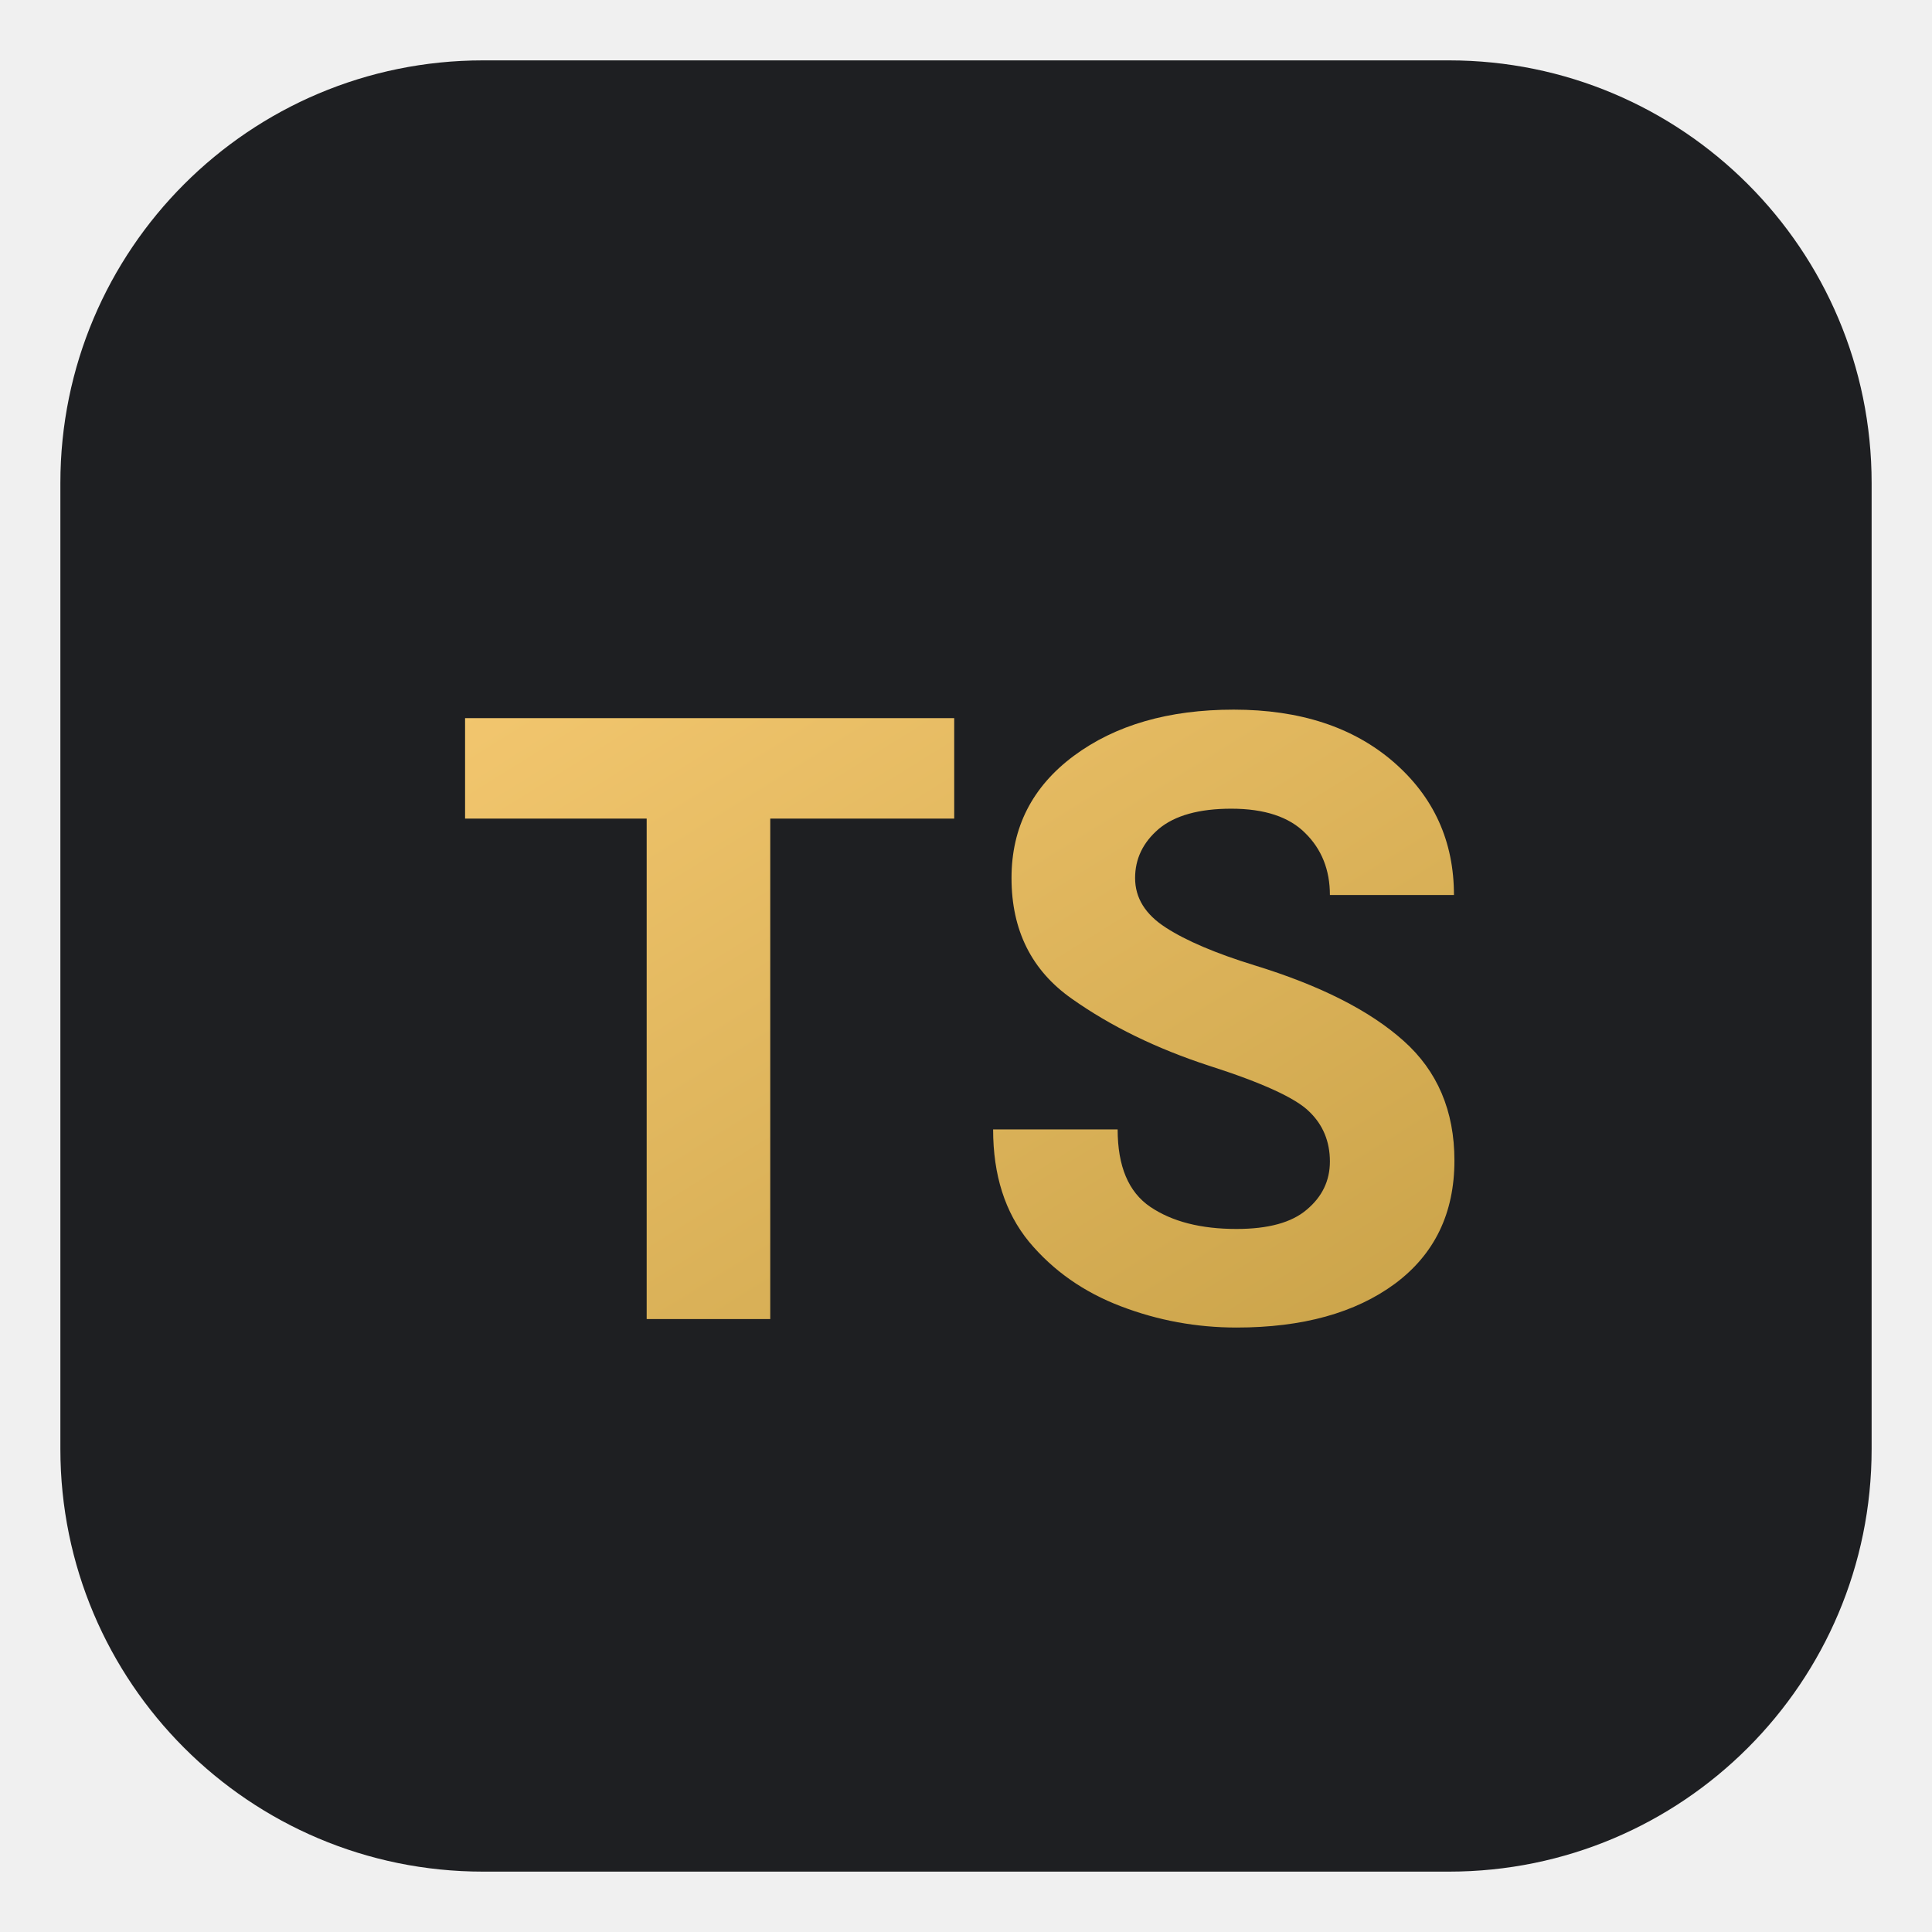
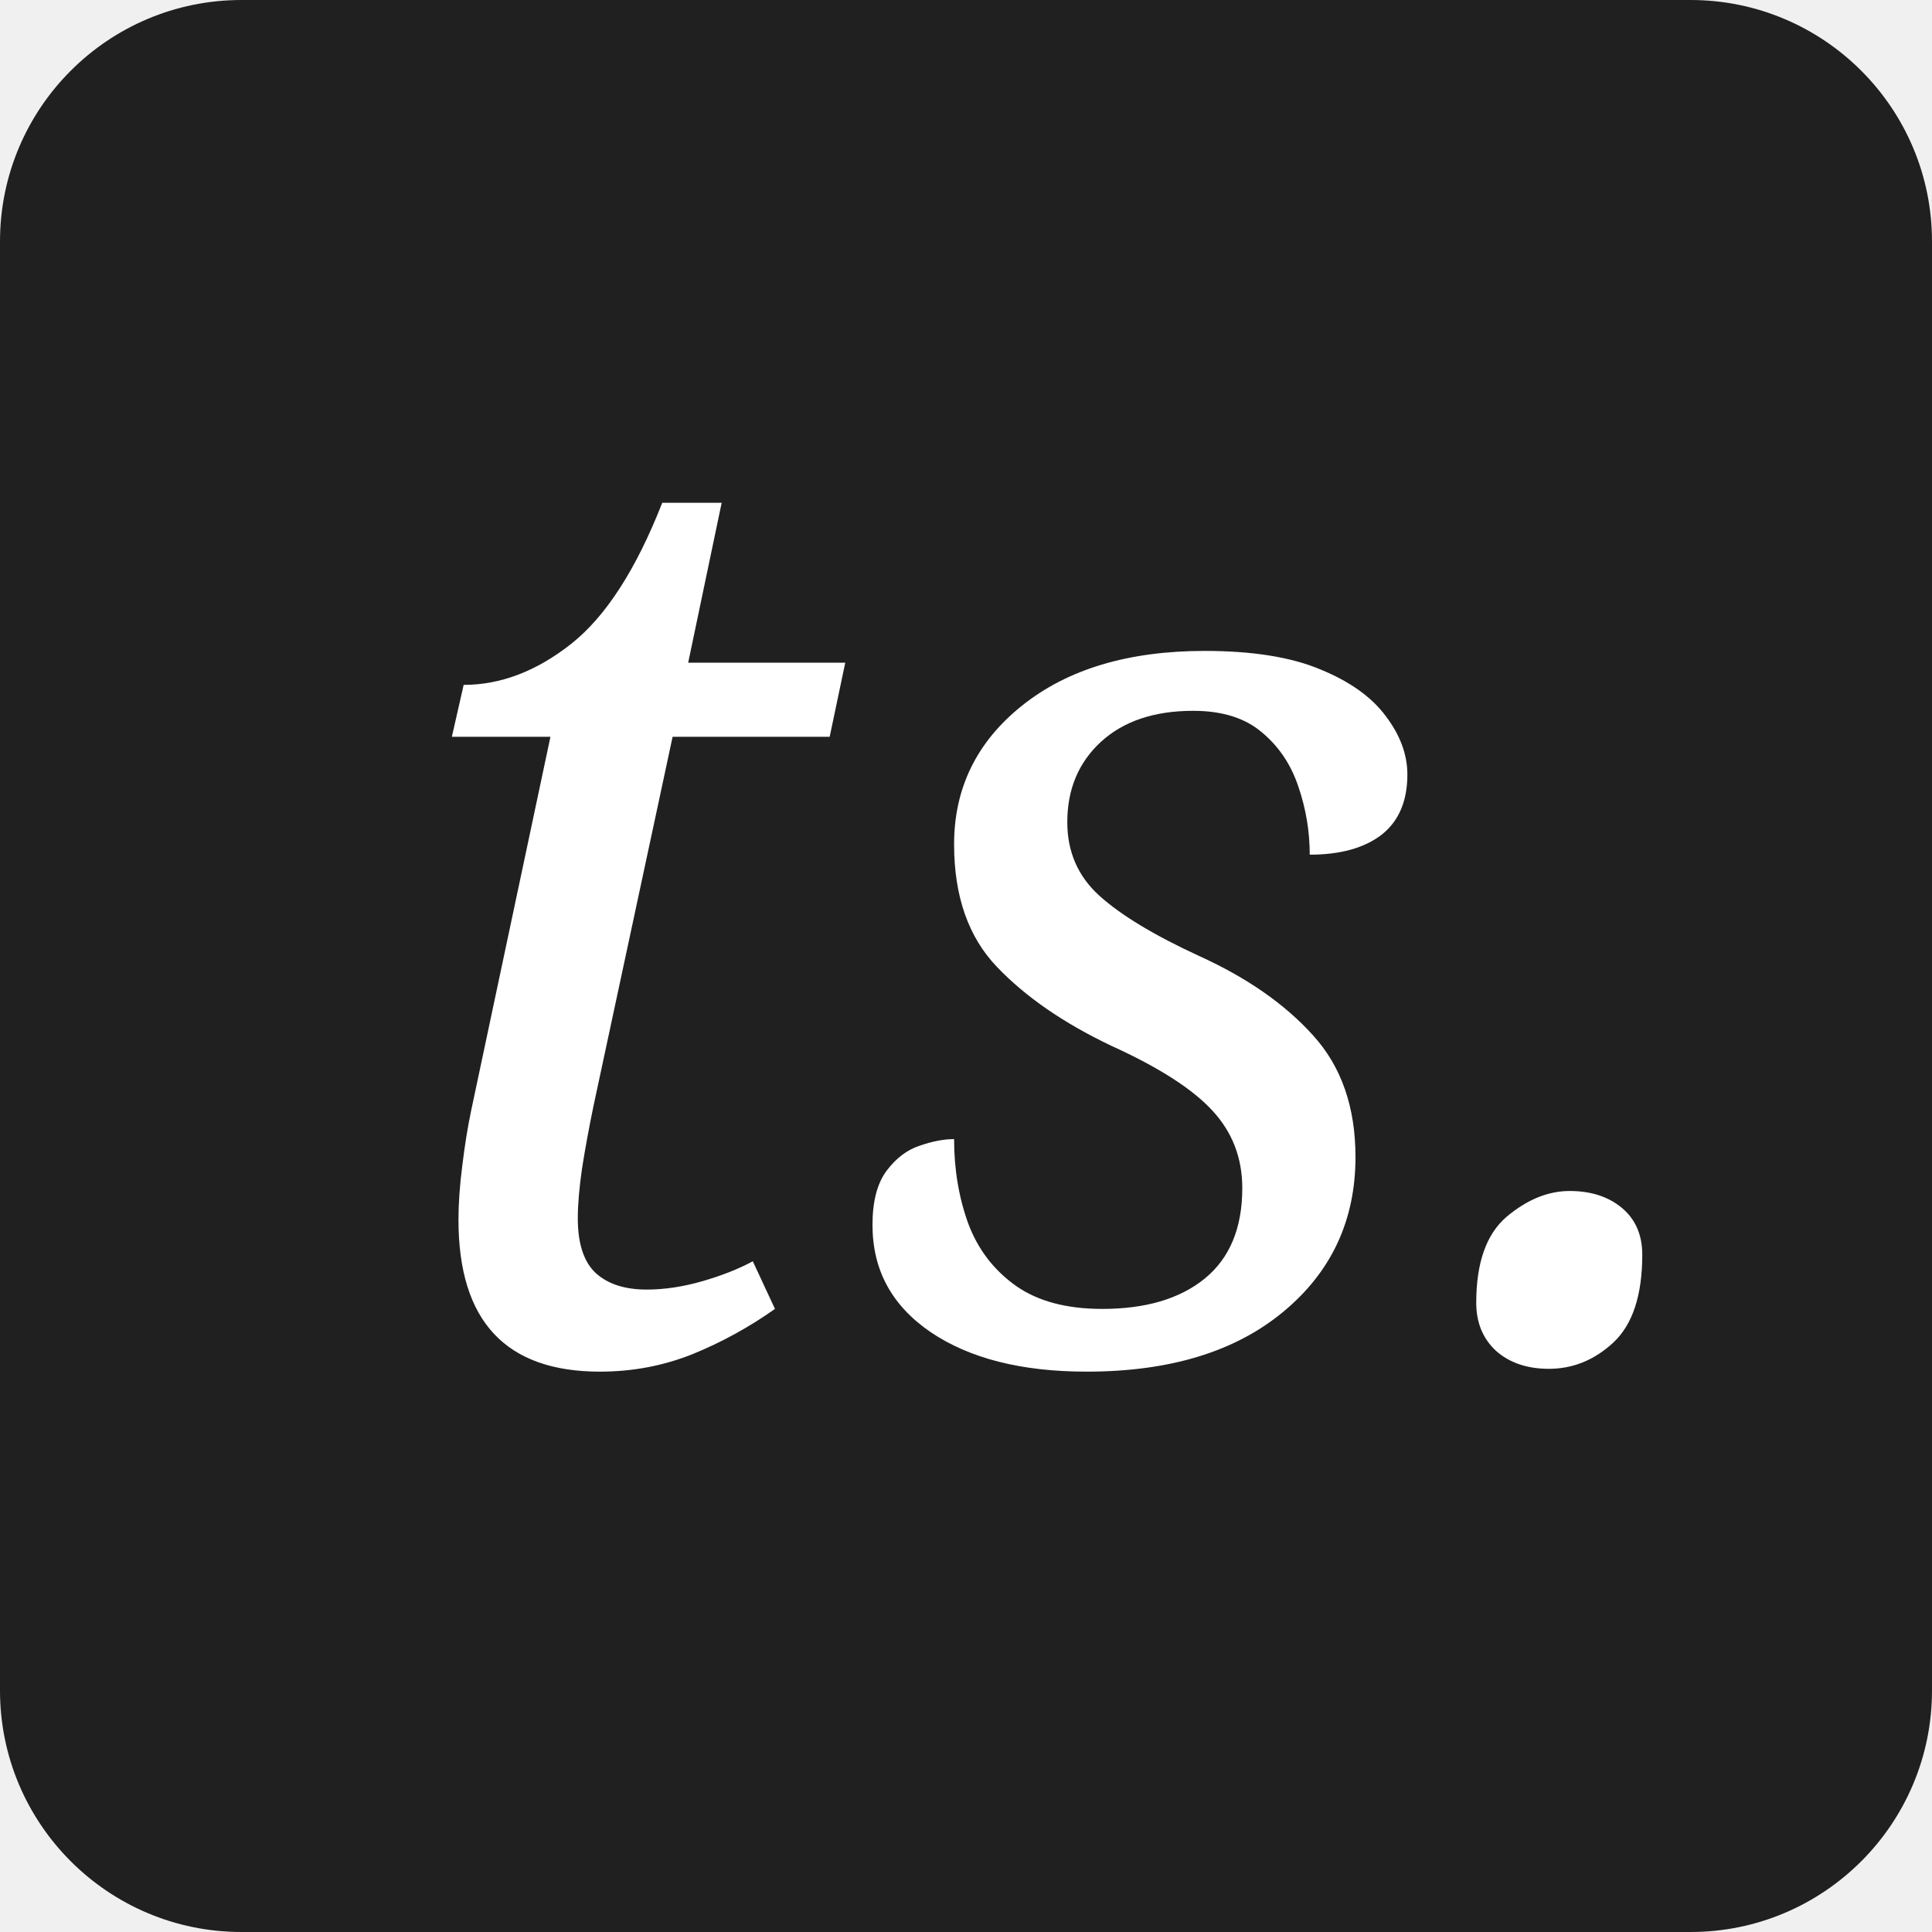
- <svg xmlns="http://www.w3.org/2000/svg" viewBox="0 0 64 64" width="64" height="64">
-   <defs>
-     <linearGradient id="accent" x1="0" y1="0" x2="1" y2="1">
-       <stop offset="0%" stop-color="#f2c66e" />
-       <stop offset="100%" stop-color="#caa349" />
-     </linearGradient>
-   </defs>
-   <rect x="2" y="2" width="60" height="60" rx="14" ry="14" fill="#1e1f22" />
-   <g fill="url(#accent)" transform="translate(32,36)">
-     <text x="0" y="0" font-family="Poppins, system-ui, -apple-system, Segoe UI, Roboto, Arial, sans-serif" font-size="28" font-weight="700" text-anchor="middle" dominant-baseline="middle">TS</text>
-   </g>
+ <svg xmlns="http://www.w3.org/2000/svg" viewBox="0 0 64 64">
+   <rect width="64" height="64" rx="8" fill="#202020" />
+   <text x="12" y="45" fill="#ffffff" font-family="Georgia,serif" font-size="43" font-style="italic">ts.</text>
</svg>
